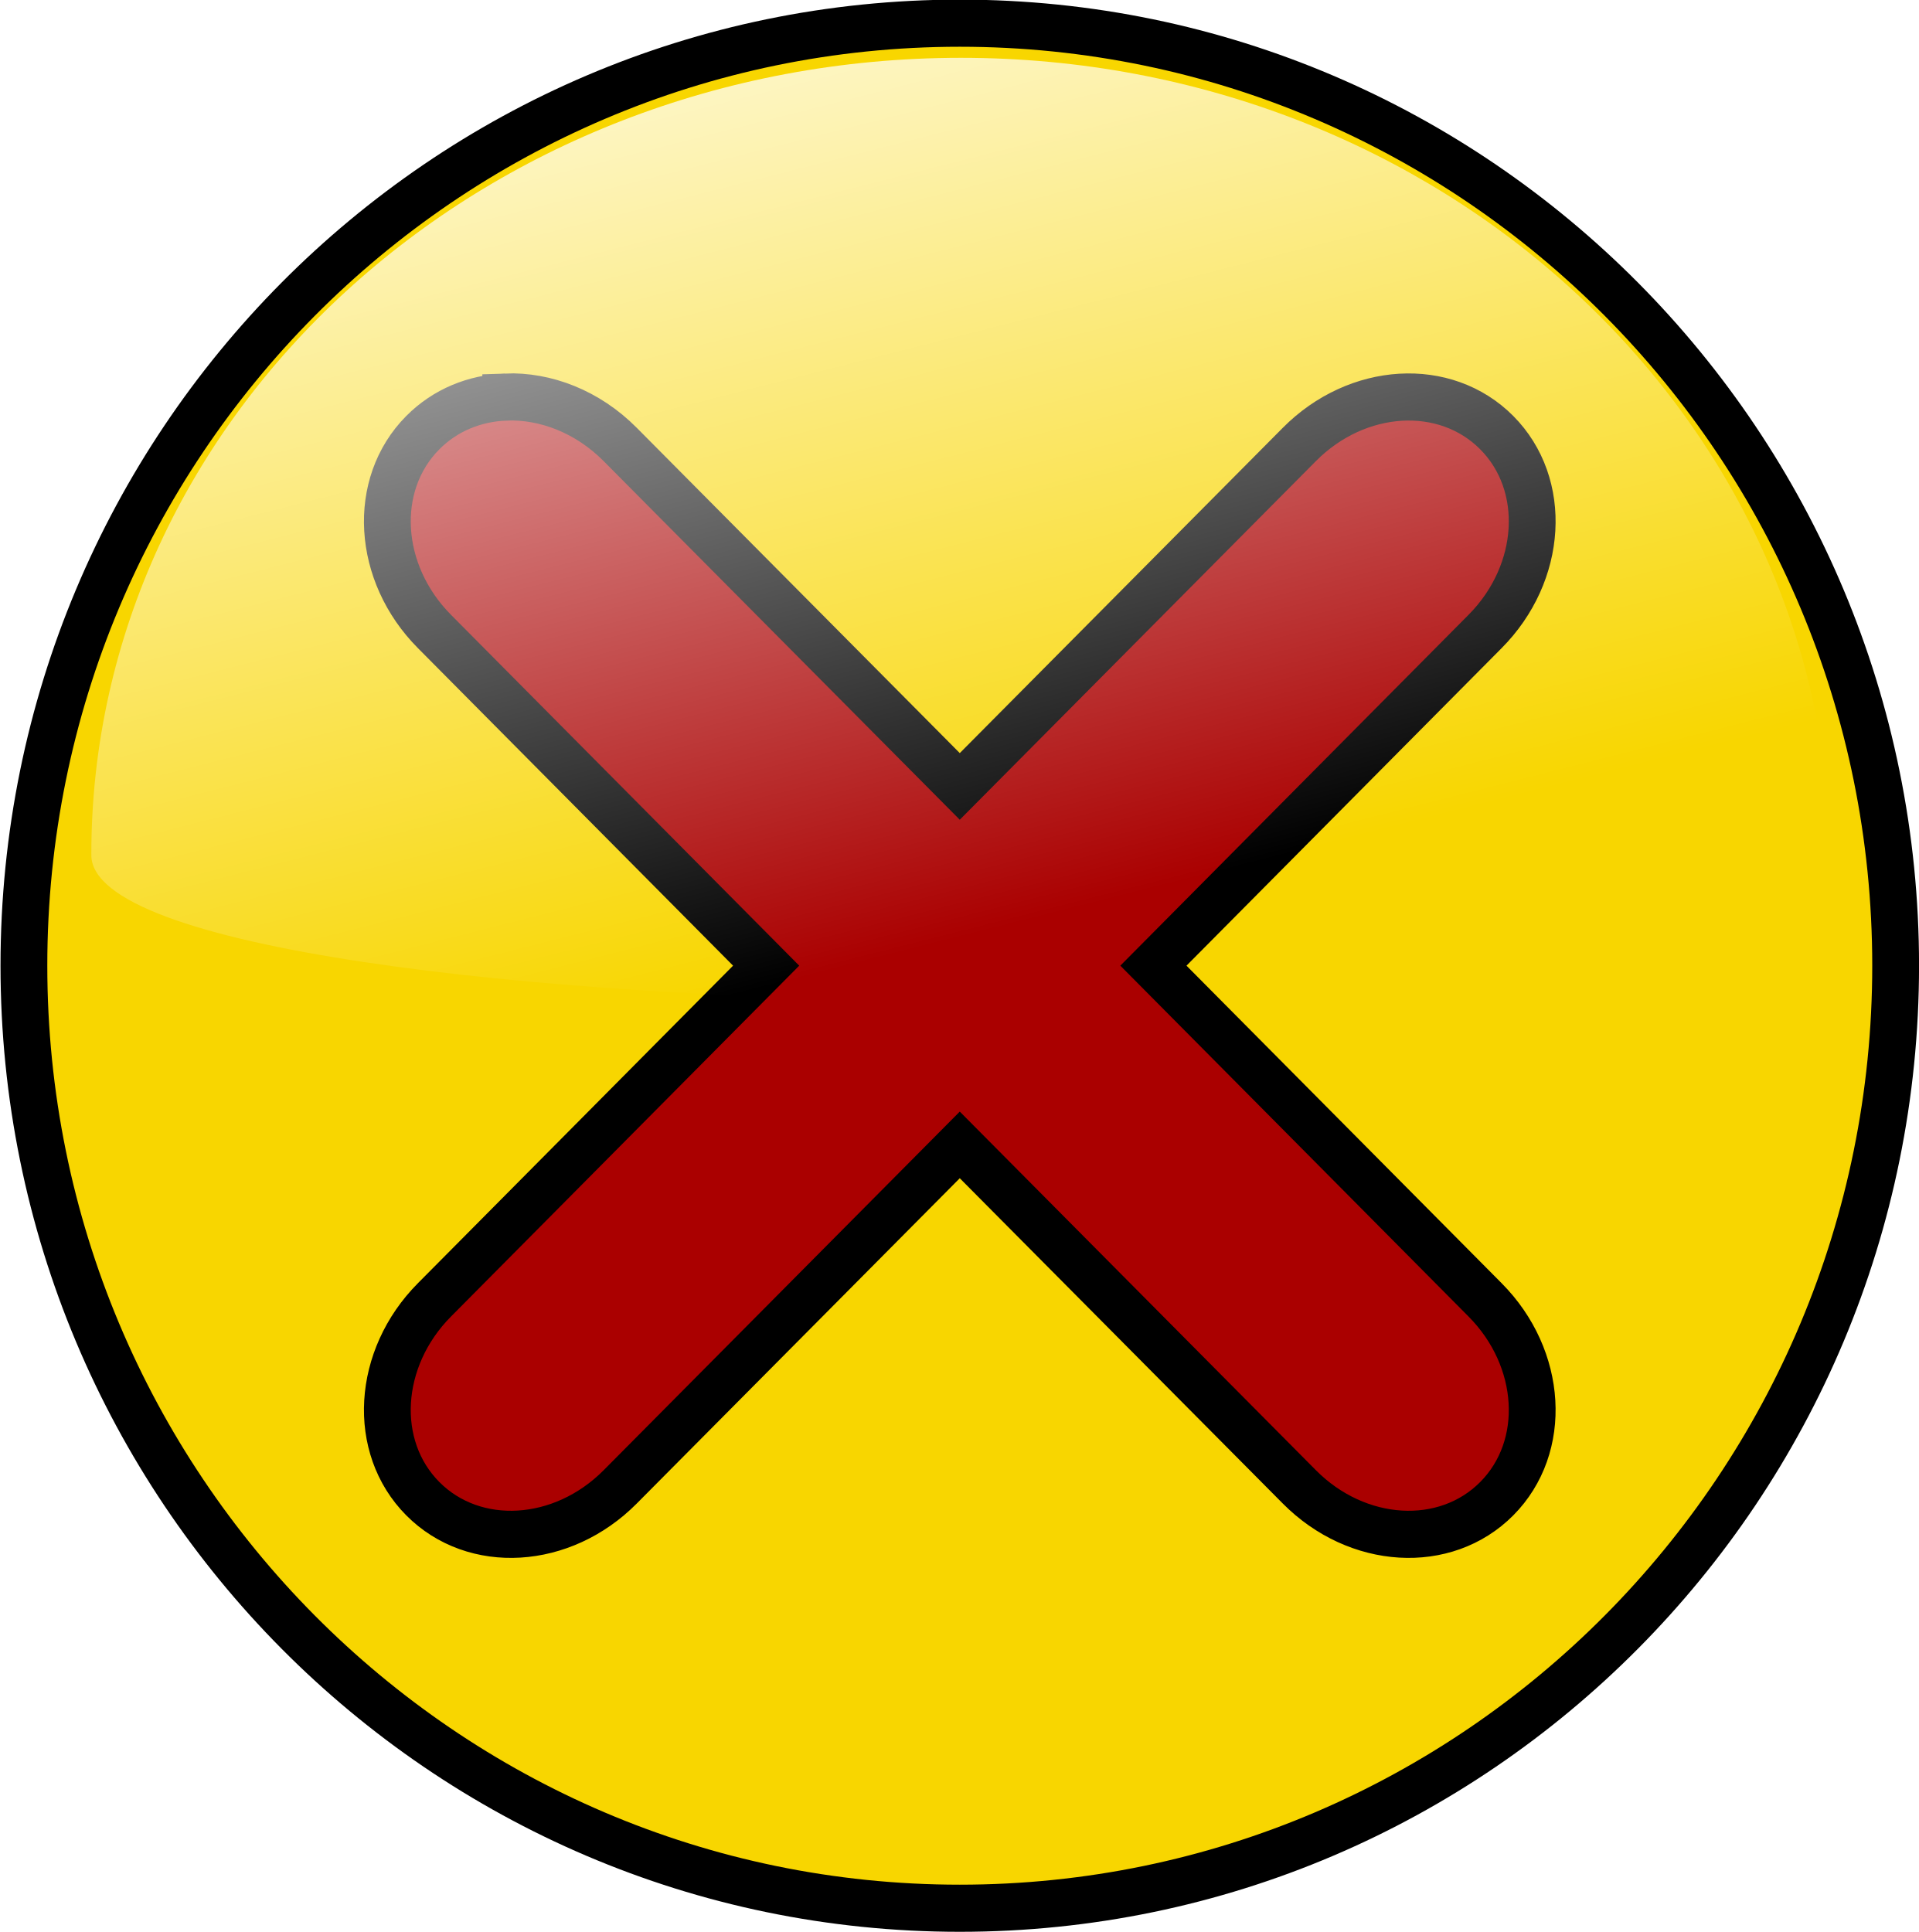
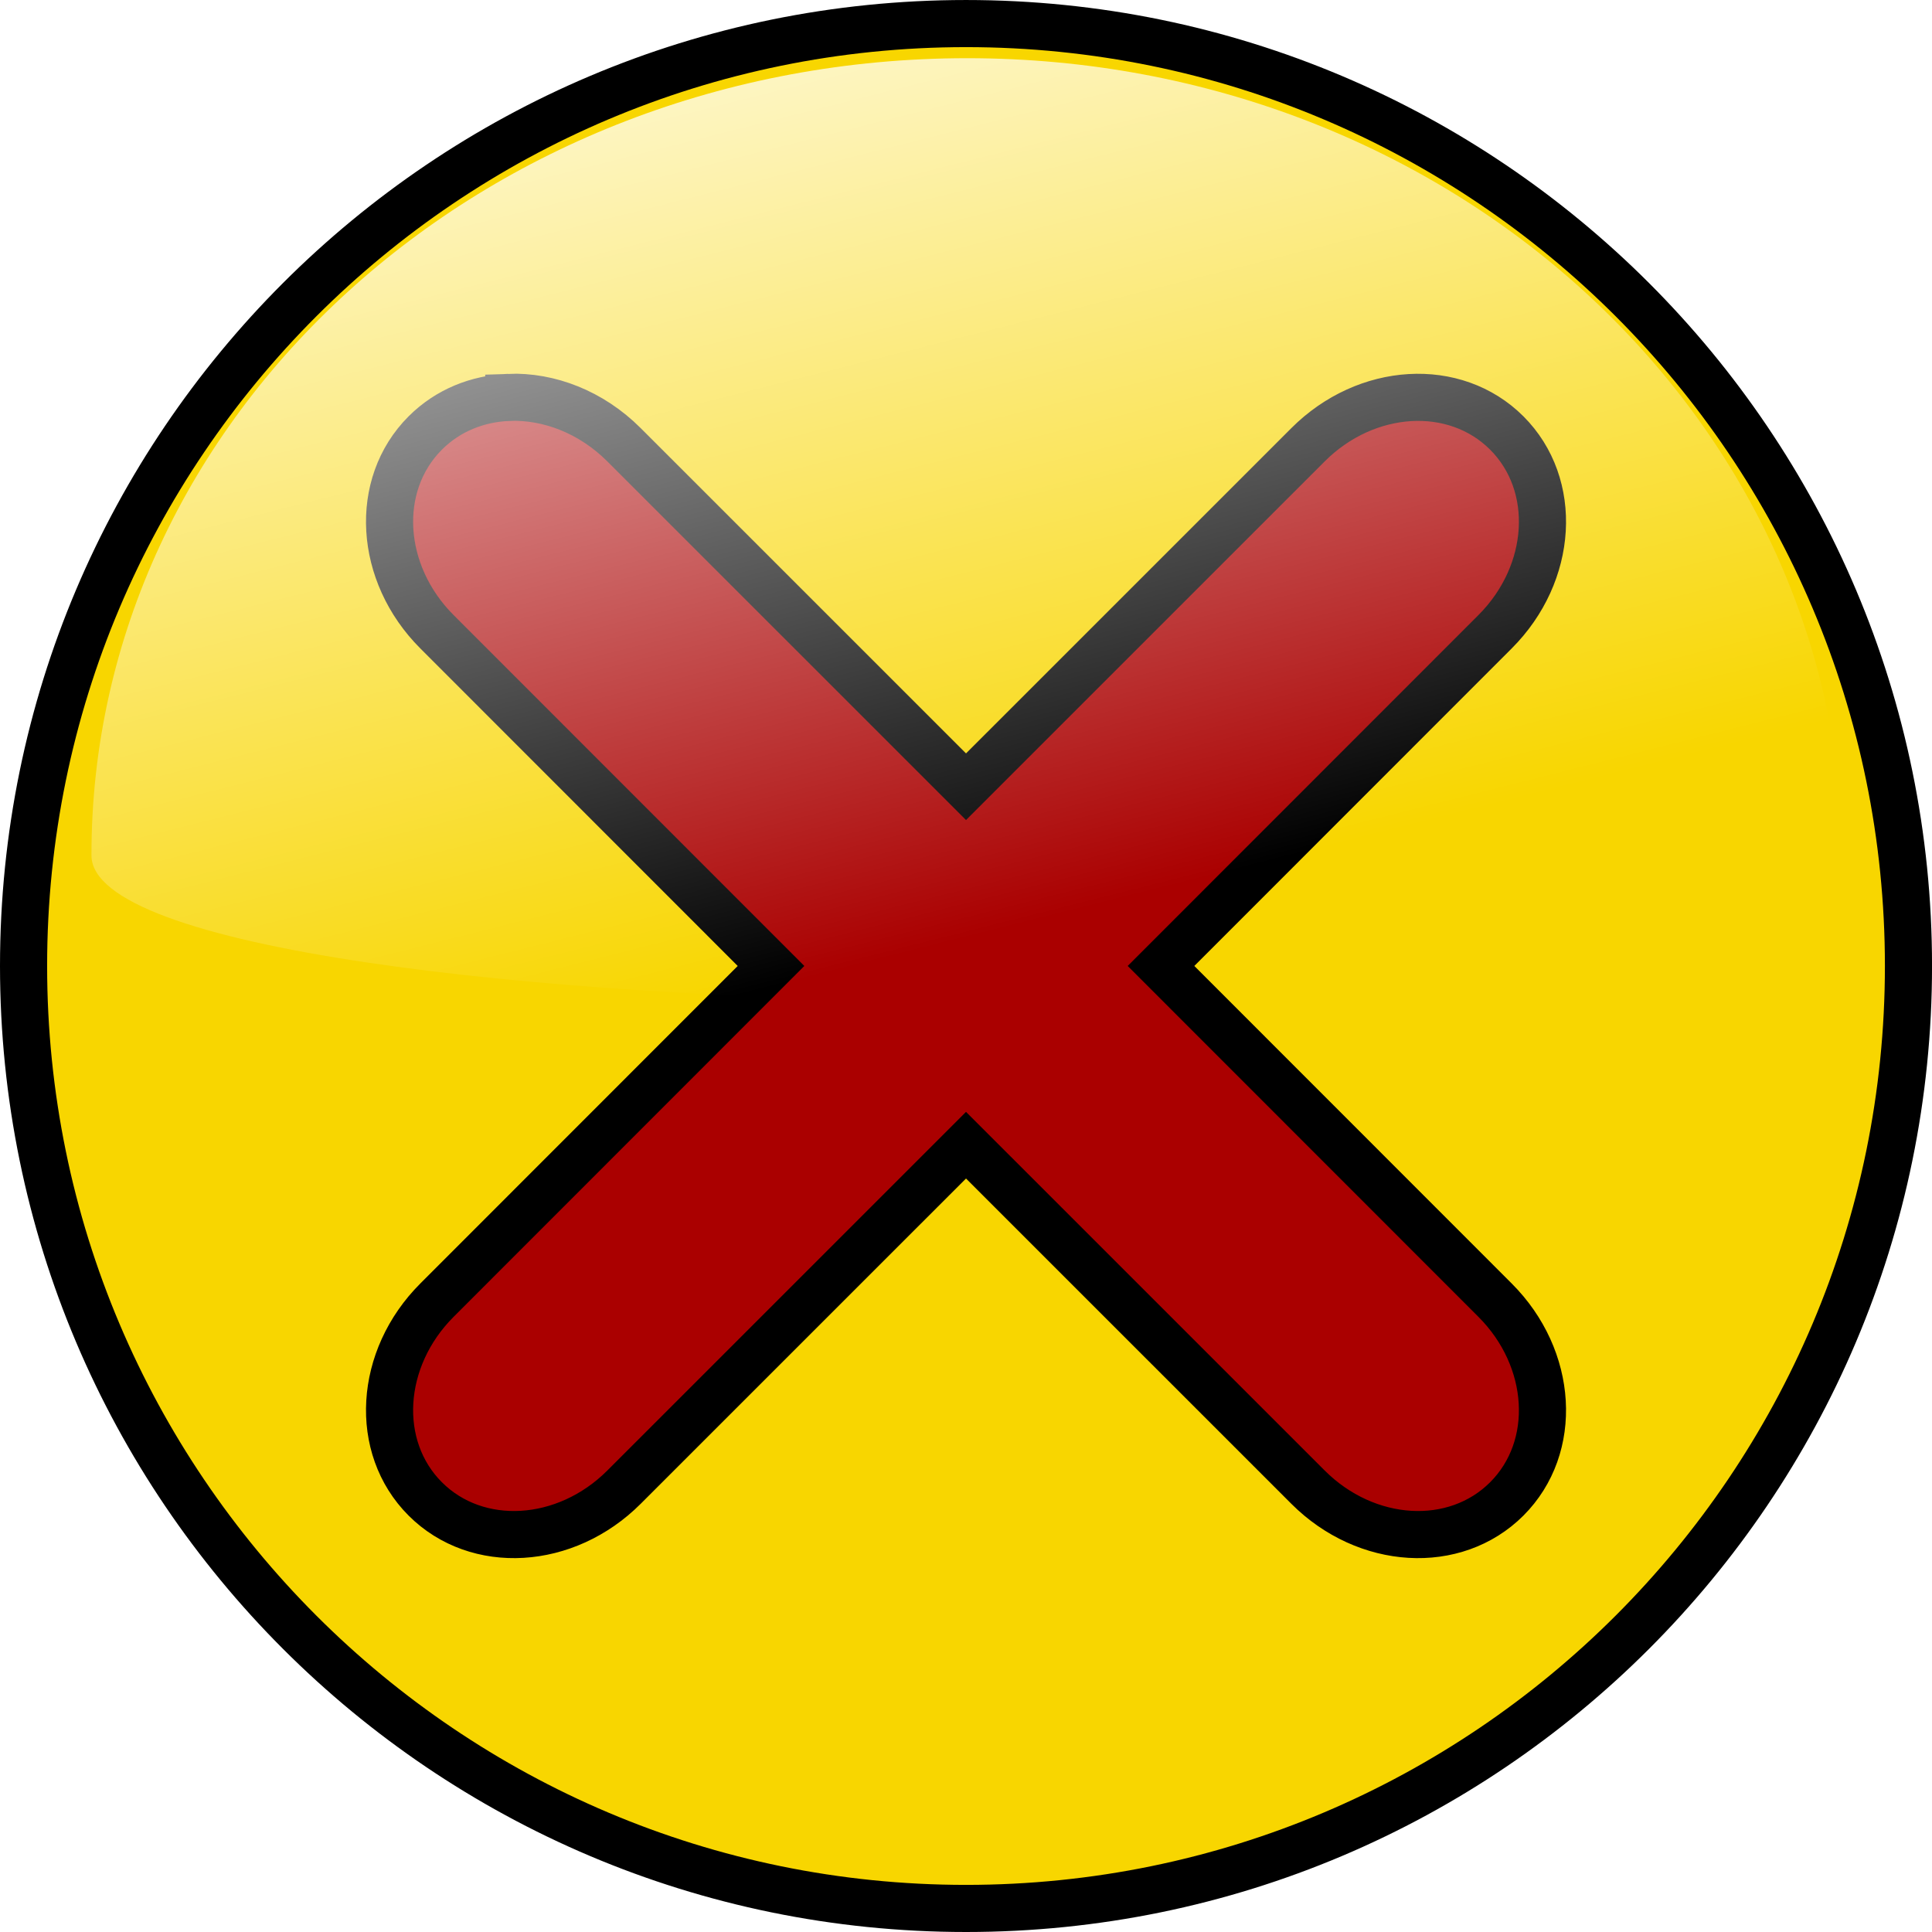
- <svg xmlns="http://www.w3.org/2000/svg" xmlns:xlink="http://www.w3.org/1999/xlink" width="10" height="10.071" id="svg4191" version="1.1">
+ <svg xmlns="http://www.w3.org/2000/svg" xmlns:xlink="http://www.w3.org/1999/xlink" width="20" height="20" id="svg4191" version="1.1">
  <defs id="defs4193">
    <linearGradient xlink:href="#linearGradient2806" id="linearGradient3179" gradientUnits="userSpaceOnUse" gradientTransform="matrix(0.122817,0,0,0.122817,678.7799,189.3627)" x1="274.818" y1="284.71" x2="324.224" y2="480.464" />
    <linearGradient id="linearGradient2806">
      <stop style="stop-color:white;stop-opacity:1;" offset="0" id="stop2808" />
      <stop style="stop-color:white;stop-opacity:0;" offset="1" id="stop2810" />
    </linearGradient>
    <linearGradient y2="480.464" x2="324.224" y1="284.71" x1="274.818" gradientTransform="matrix(0.122817,0,0,0.122817,678.7799,189.3627)" gradientUnits="userSpaceOnUse" id="linearGradient4189" xlink:href="#linearGradient2806" />
    <linearGradient xlink:href="#linearGradient2806-1" id="linearGradient2490" gradientUnits="userSpaceOnUse" gradientTransform="matrix(0.122805,0,0,0.122805,678.8139,294.865)" x1="274.818" y1="284.71" x2="324.224" y2="480.464" />
    <linearGradient id="linearGradient2806-1">
      <stop style="stop-color:white;stop-opacity:1;" offset="0" id="stop2808-6" />
      <stop style="stop-color:white;stop-opacity:0;" offset="1" id="stop2810-7" />
    </linearGradient>
    <linearGradient y2="480.464" x2="324.224" y1="284.71" x1="274.818" gradientTransform="matrix(0.122805,0,0,0.122805,678.8139,294.865)" gradientUnits="userSpaceOnUse" id="linearGradient4240" xlink:href="#linearGradient2806-1" />
    <linearGradient xlink:href="#linearGradient2806-1" id="linearGradient4303" gradientUnits="userSpaceOnUse" gradientTransform="matrix(0.122805,0,0,0.122805,678.8139,294.865)" x1="274.818" y1="284.71" x2="324.224" y2="480.464" />
  </defs>
-   <g id="layer1" transform="translate(-303.728,-387.9517)">
-     <g style="display:inline" transform="matrix(0.2439044,0,0,0.245633,132.1717,332.1623)" id="g3171">
+   <g id="layer1" transform="translate(-303.7236,-378.0226)">
+     <g style="display:inline" transform="matrix(0.487813,0,0,0.4877552,-39.39722,267.2452)" id="g3171">
      <path style="fill:#aa0000;fill-opacity:1;stroke-linecap:round" id="path3173" d="m -157.48,322.088 c 0,92.943 -75.345,168.287 -168.287,168.287 -92.943,0 -168.287,-75.345 -168.287,-168.287 0,-92.943 75.345,-168.287 168.287,-168.287 92.943,0 168.287,75.345 168.287,168.287 z" transform="matrix(-0.1087594,0,0,0.1087594,688.405,212.7583)" />
      <path style="fill:#f8d600;fill-opacity:1;stroke:#000000;stroke-linecap:round" d="m 723.886,227.617 c -11.041,0 -20,8.959 -20,20 0,11.041 8.959,20.004 20,20.004 11.041,0 20,-8.963 20,-20.004 0,-11.041 -8.959,-20 -20,-20 z m -9.703,7.933 c 0.85,-0.032 1.749,0.31 2.445,1.006 l 7.258,7.258 7.258,-7.258 c 1.237,-1.237 3.118,-1.349 4.218,-0.249 1.1,1.1 0.988,2.981 -0.249,4.218 l -7.089,7.093 7.089,7.093 c 1.237,1.237 1.349,3.118 0.249,4.218 -1.1,1.1 -2.981,0.988 -4.218,-0.249 l -7.258,-7.258 -7.258,7.258 c -1.237,1.237 -3.118,1.349 -4.218,0.249 -1.1,-1.1 -0.988,-2.981 0.249,-4.218 l 7.089,-7.093 -7.089,-7.093 c -1.237,-1.237 -1.349,-3.118 -0.249,-4.218 0.481,-0.481 1.112,-0.732 1.773,-0.756 z" id="path3175" />
      <path style="fill:url(#linearGradient4189);fill-opacity:1;stroke-linecap:round" d="m 742.492,245.273 c 0.041,4.328 -37.16,3.931 -37.165,0 -0.012,-9.341 8.325,-16.921 18.583,-16.921 10.258,0 18.494,7.583 18.583,16.921 z" id="path3177" />
    </g>
  </g>
</svg>
